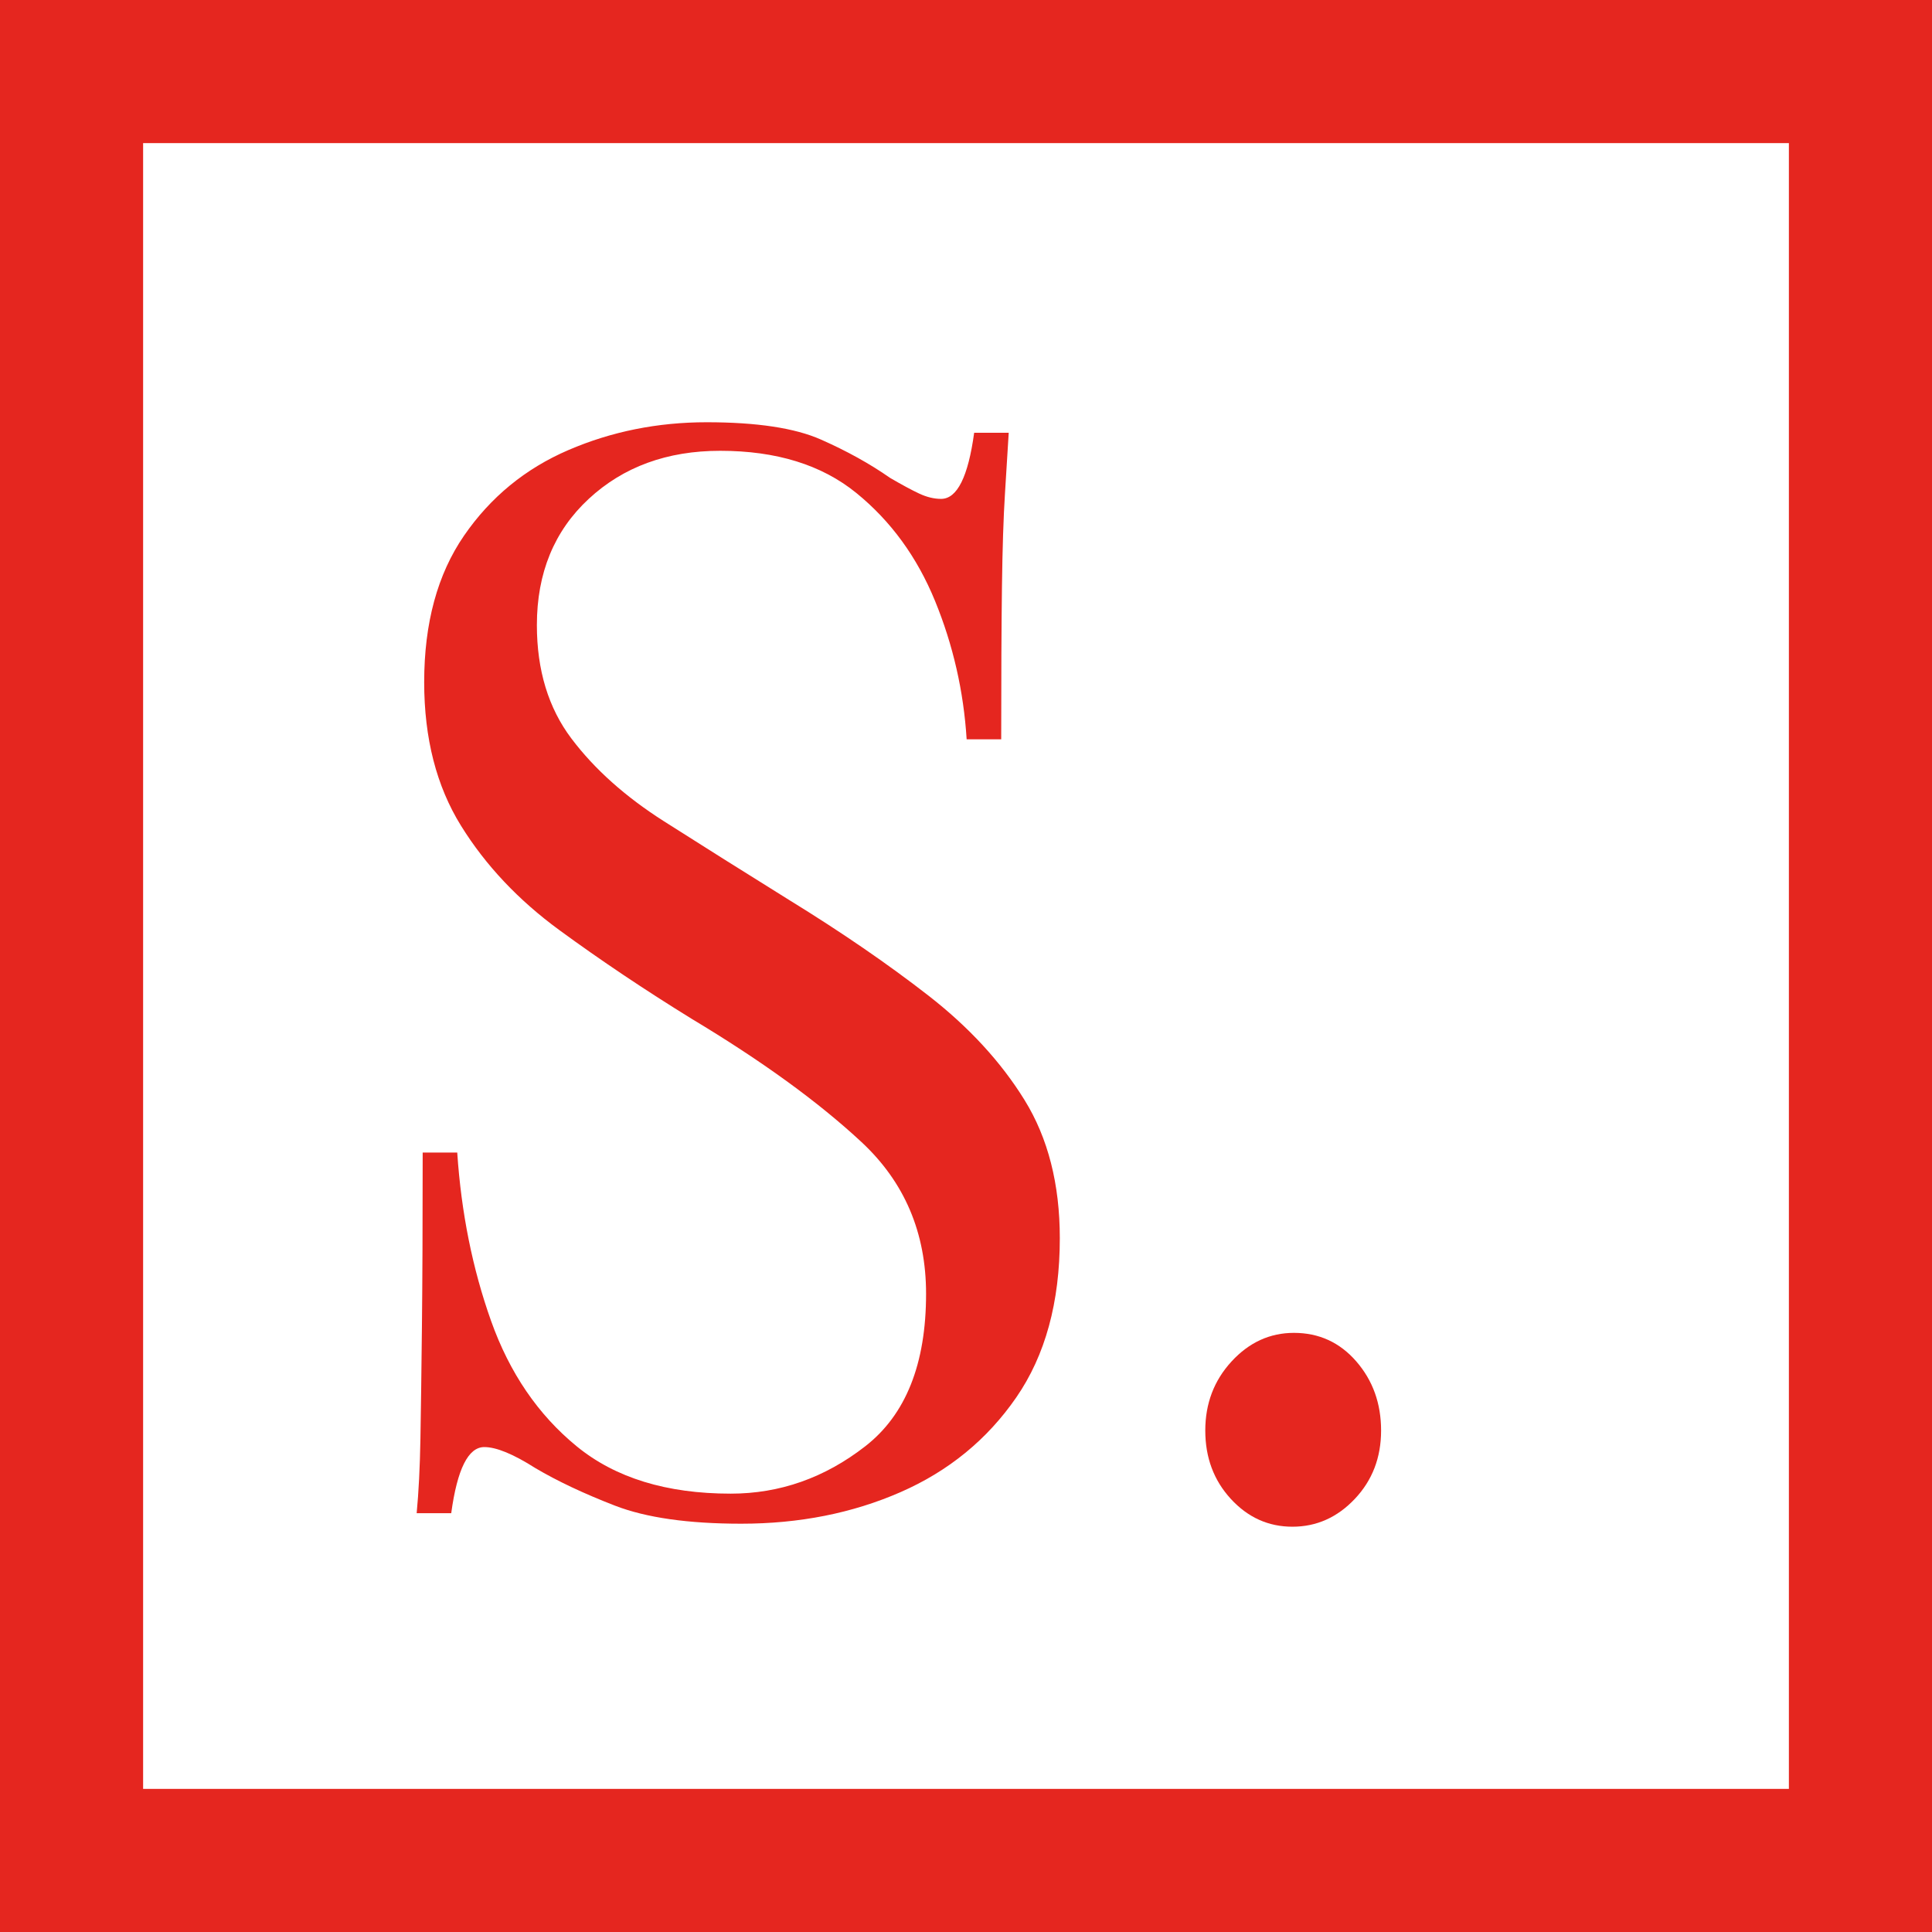
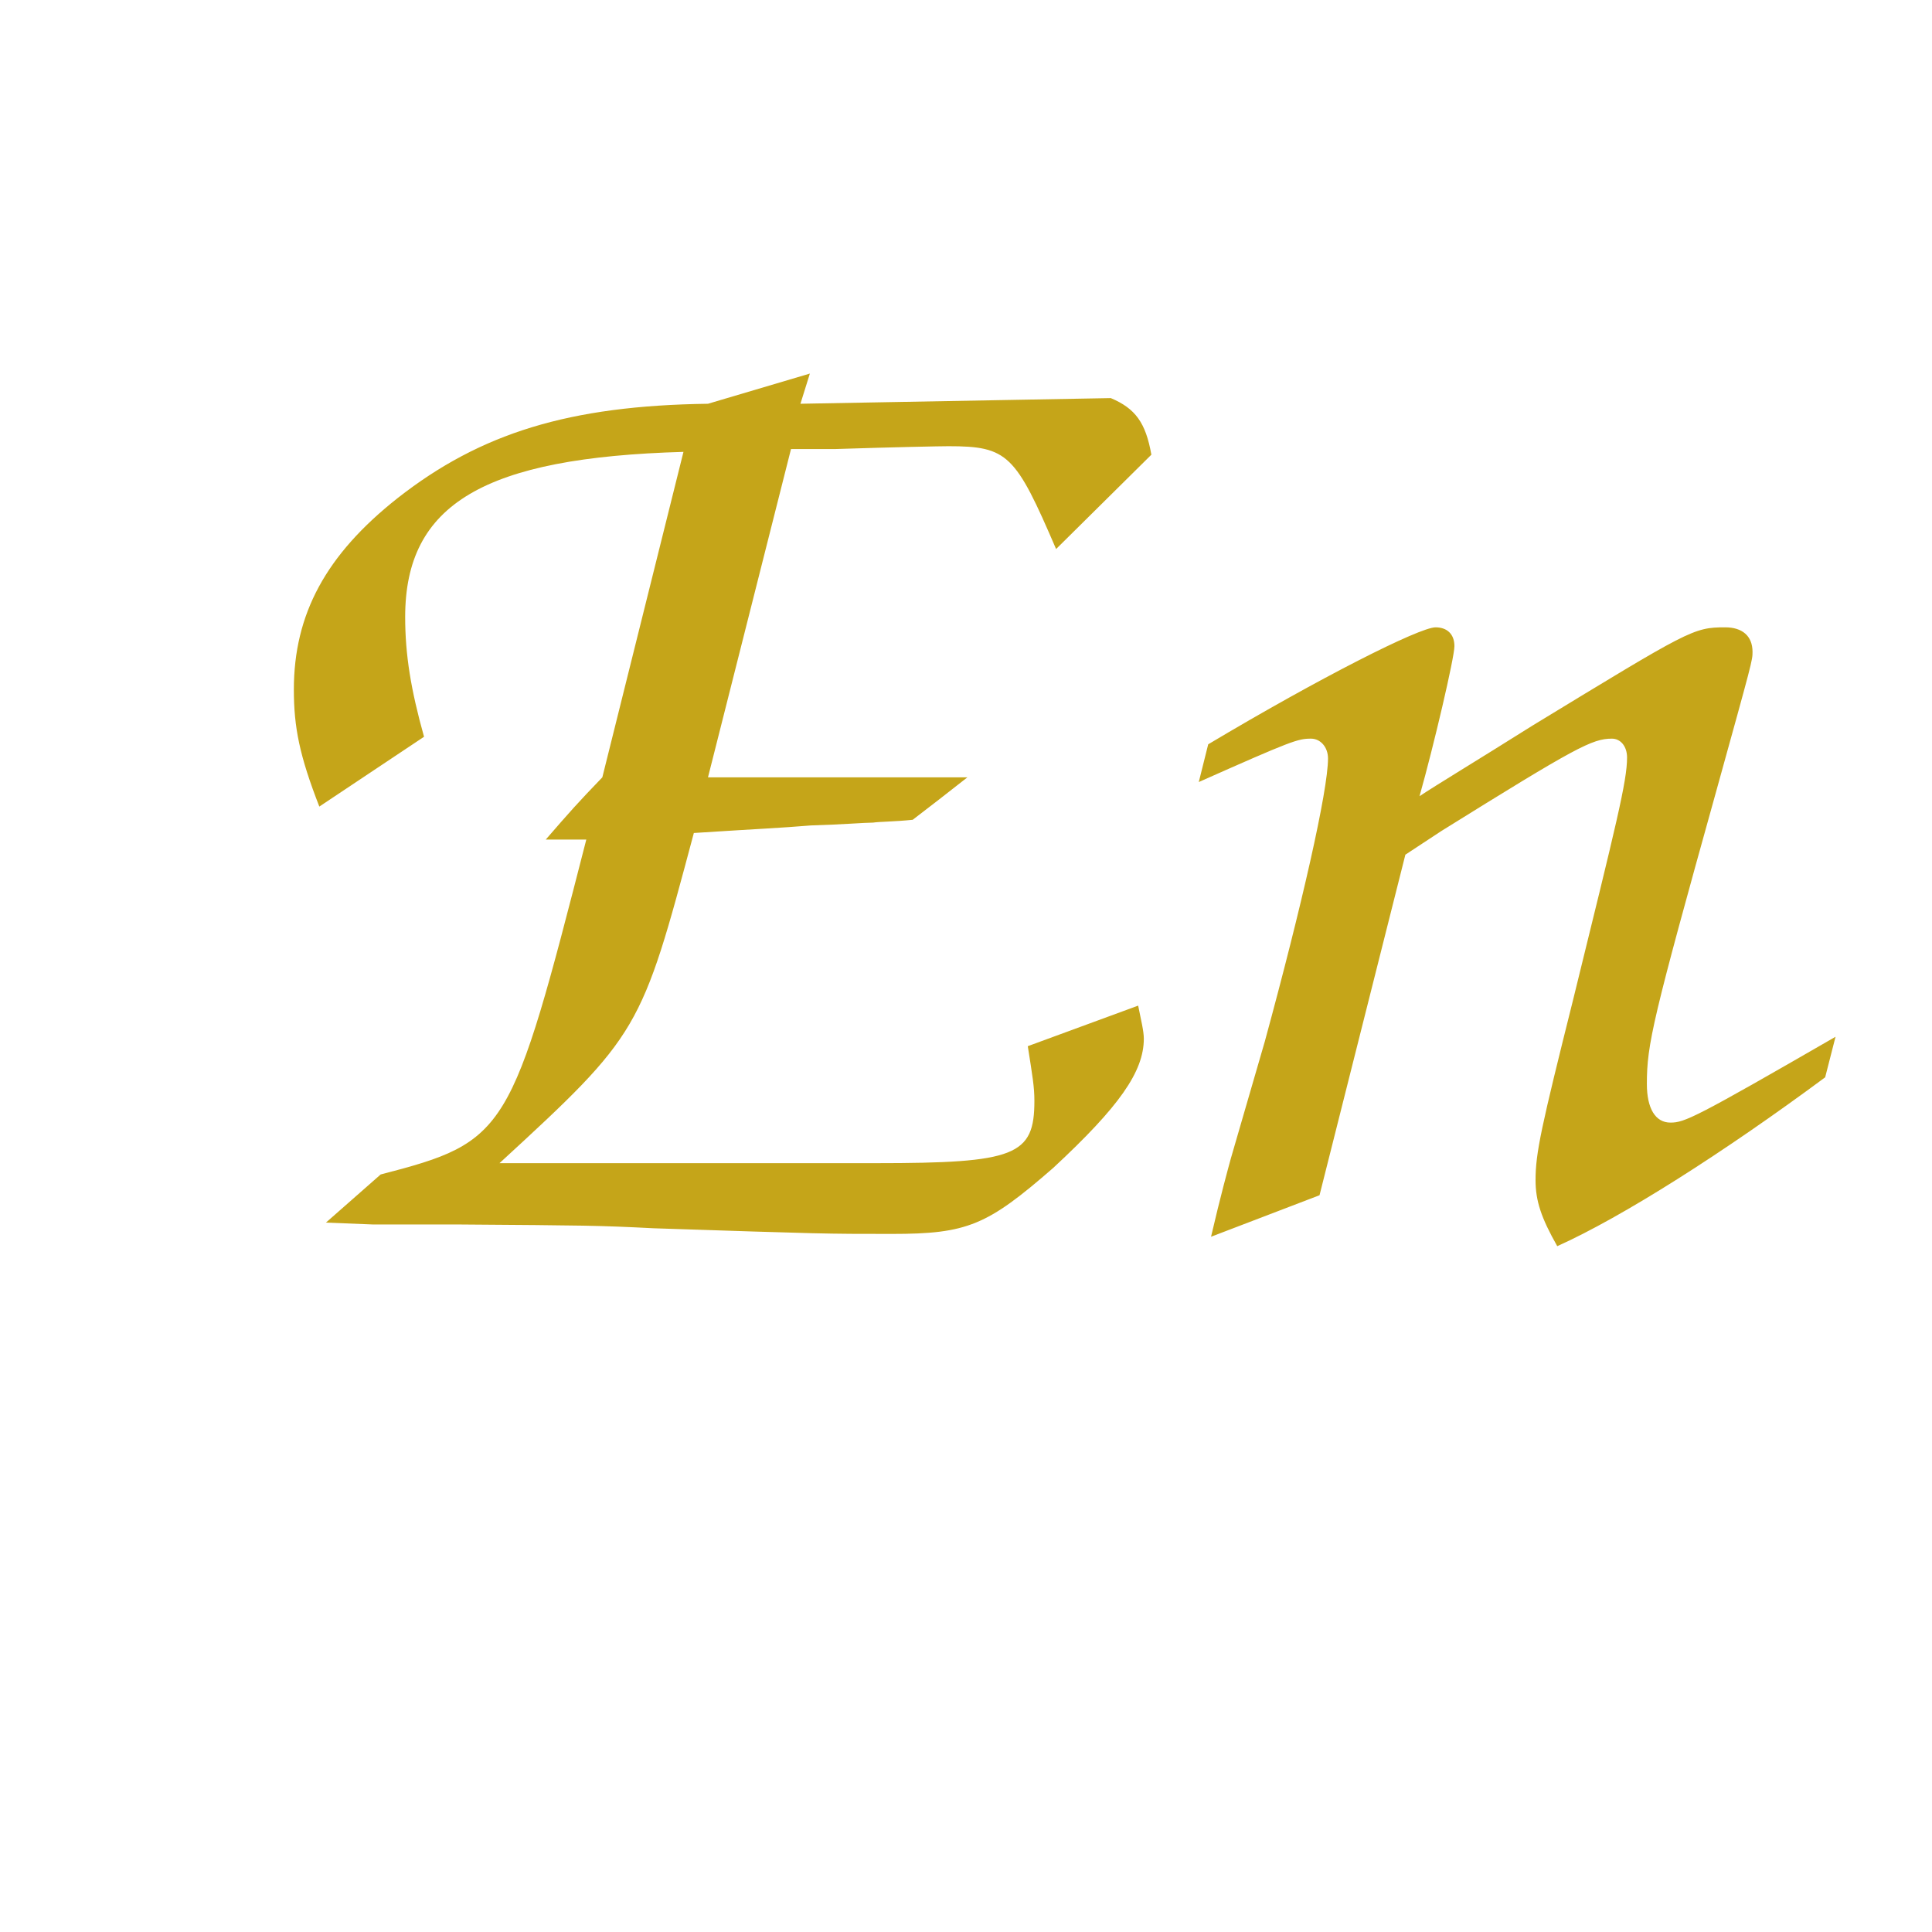
- <svg xmlns="http://www.w3.org/2000/svg" width="54px" height="54px" viewBox="0 0 54 54" version="1.1">
-   <g id="Page-1" stroke="none" stroke-width="1" fill="none" fill-rule="evenodd">
-     <g id="logo-mobile">
-       <rect id="Rectangle-6" stroke="#E5261F" stroke-width="4" fill-rule="nonzero" x="2" y="2" width="50" height="50" />
-       <path id="." fill="#E5261F" d="M34.402,41.895 C33.926,41.377 33.688,40.74 33.688,39.984 C33.688,39.228 33.933,38.584 34.423,38.052 C34.913,37.52 35.494,37.254 36.166,37.254 C36.866,37.254 37.447,37.52 37.909,38.052 C38.371,38.584 38.602,39.228 38.602,39.984 C38.602,40.74 38.357,41.377 37.867,41.895 C37.377,42.413 36.796,42.672 36.124,42.672 C35.452,42.672 34.878,42.413 34.402,41.895 Z" />
-       <path id="S" fill="#E5261F" fill-rule="nonzero" d="M20.718,42.588 C22.342,42.588 23.826,42.294 25.17,41.706 C26.514,41.118 27.592,40.236 28.404,39.06 C29.216,37.884 29.622,36.4 29.622,34.608 C29.622,33.096 29.293,31.808 28.635,30.744 C27.977,29.68 27.081,28.707 25.947,27.825 C24.813,26.943 23.518,26.054 22.062,25.158 C20.802,24.374 19.633,23.639 18.555,22.953 C17.477,22.267 16.616,21.497 15.972,20.643 C15.328,19.789 15.006,18.732 15.006,17.472 C15.006,16.016 15.489,14.84 16.455,13.944 C17.421,13.048 18.646,12.6 20.13,12.6 C21.698,12.6 22.965,12.992 23.931,13.776 C24.897,14.56 25.632,15.568 26.136,16.8 C26.64,18.032 26.934,19.32 27.018,20.664 L27.018,20.664 L27.984,20.664 C27.984,18.9 27.991,17.479 28.005,16.401 C28.019,15.323 28.047,14.455 28.089,13.797 C28.131,13.139 28.166,12.572 28.194,12.096 L28.194,12.096 L27.228,12.096 C27.06,13.328 26.752,13.944 26.304,13.944 C26.108,13.944 25.905,13.895 25.695,13.797 C25.485,13.699 25.212,13.552 24.876,13.356 C24.316,12.964 23.672,12.607 22.944,12.285 C22.216,11.963 21.152,11.802 19.752,11.802 C18.38,11.802 17.092,12.061 15.888,12.579 C14.684,13.097 13.711,13.895 12.969,14.973 C12.227,16.051 11.856,17.416 11.856,19.068 C11.856,20.636 12.199,21.973 12.885,23.079 C13.571,24.185 14.488,25.158 15.636,25.998 C16.784,26.838 18.016,27.664 19.332,28.476 C21.292,29.652 22.874,30.8 24.078,31.92 C25.282,33.04 25.884,34.454 25.884,36.162 C25.884,38.122 25.317,39.543 24.183,40.425 C23.049,41.307 21.796,41.748 20.424,41.748 C18.632,41.748 17.197,41.307 16.119,40.425 C15.041,39.543 14.243,38.374 13.725,36.918 C13.207,35.462 12.892,33.894 12.78,32.214 L12.78,32.214 L11.814,32.214 C11.814,34.174 11.807,35.798 11.793,37.086 C11.779,38.374 11.765,39.417 11.751,40.215 C11.737,41.013 11.702,41.706 11.646,42.294 L11.646,42.294 L12.612,42.294 C12.78,41.062 13.088,40.446 13.536,40.446 C13.872,40.446 14.348,40.642 14.964,41.034 C15.58,41.398 16.322,41.748 17.19,42.084 C18.058,42.42 19.234,42.588 20.718,42.588 Z" />
-     </g>
-   </g>
+ <svg xmlns="http://www.w3.org/2000/svg" viewBox="0 0 32 32" width="32" height="32">
+   <text x="50%" y="50%" dominant-baseline="central" text-anchor="middle" font-family="'Brush Script MT', 'Lucida Handwriting', cursive" font-size="24" fill="#c5a519">En</text>
</svg>
